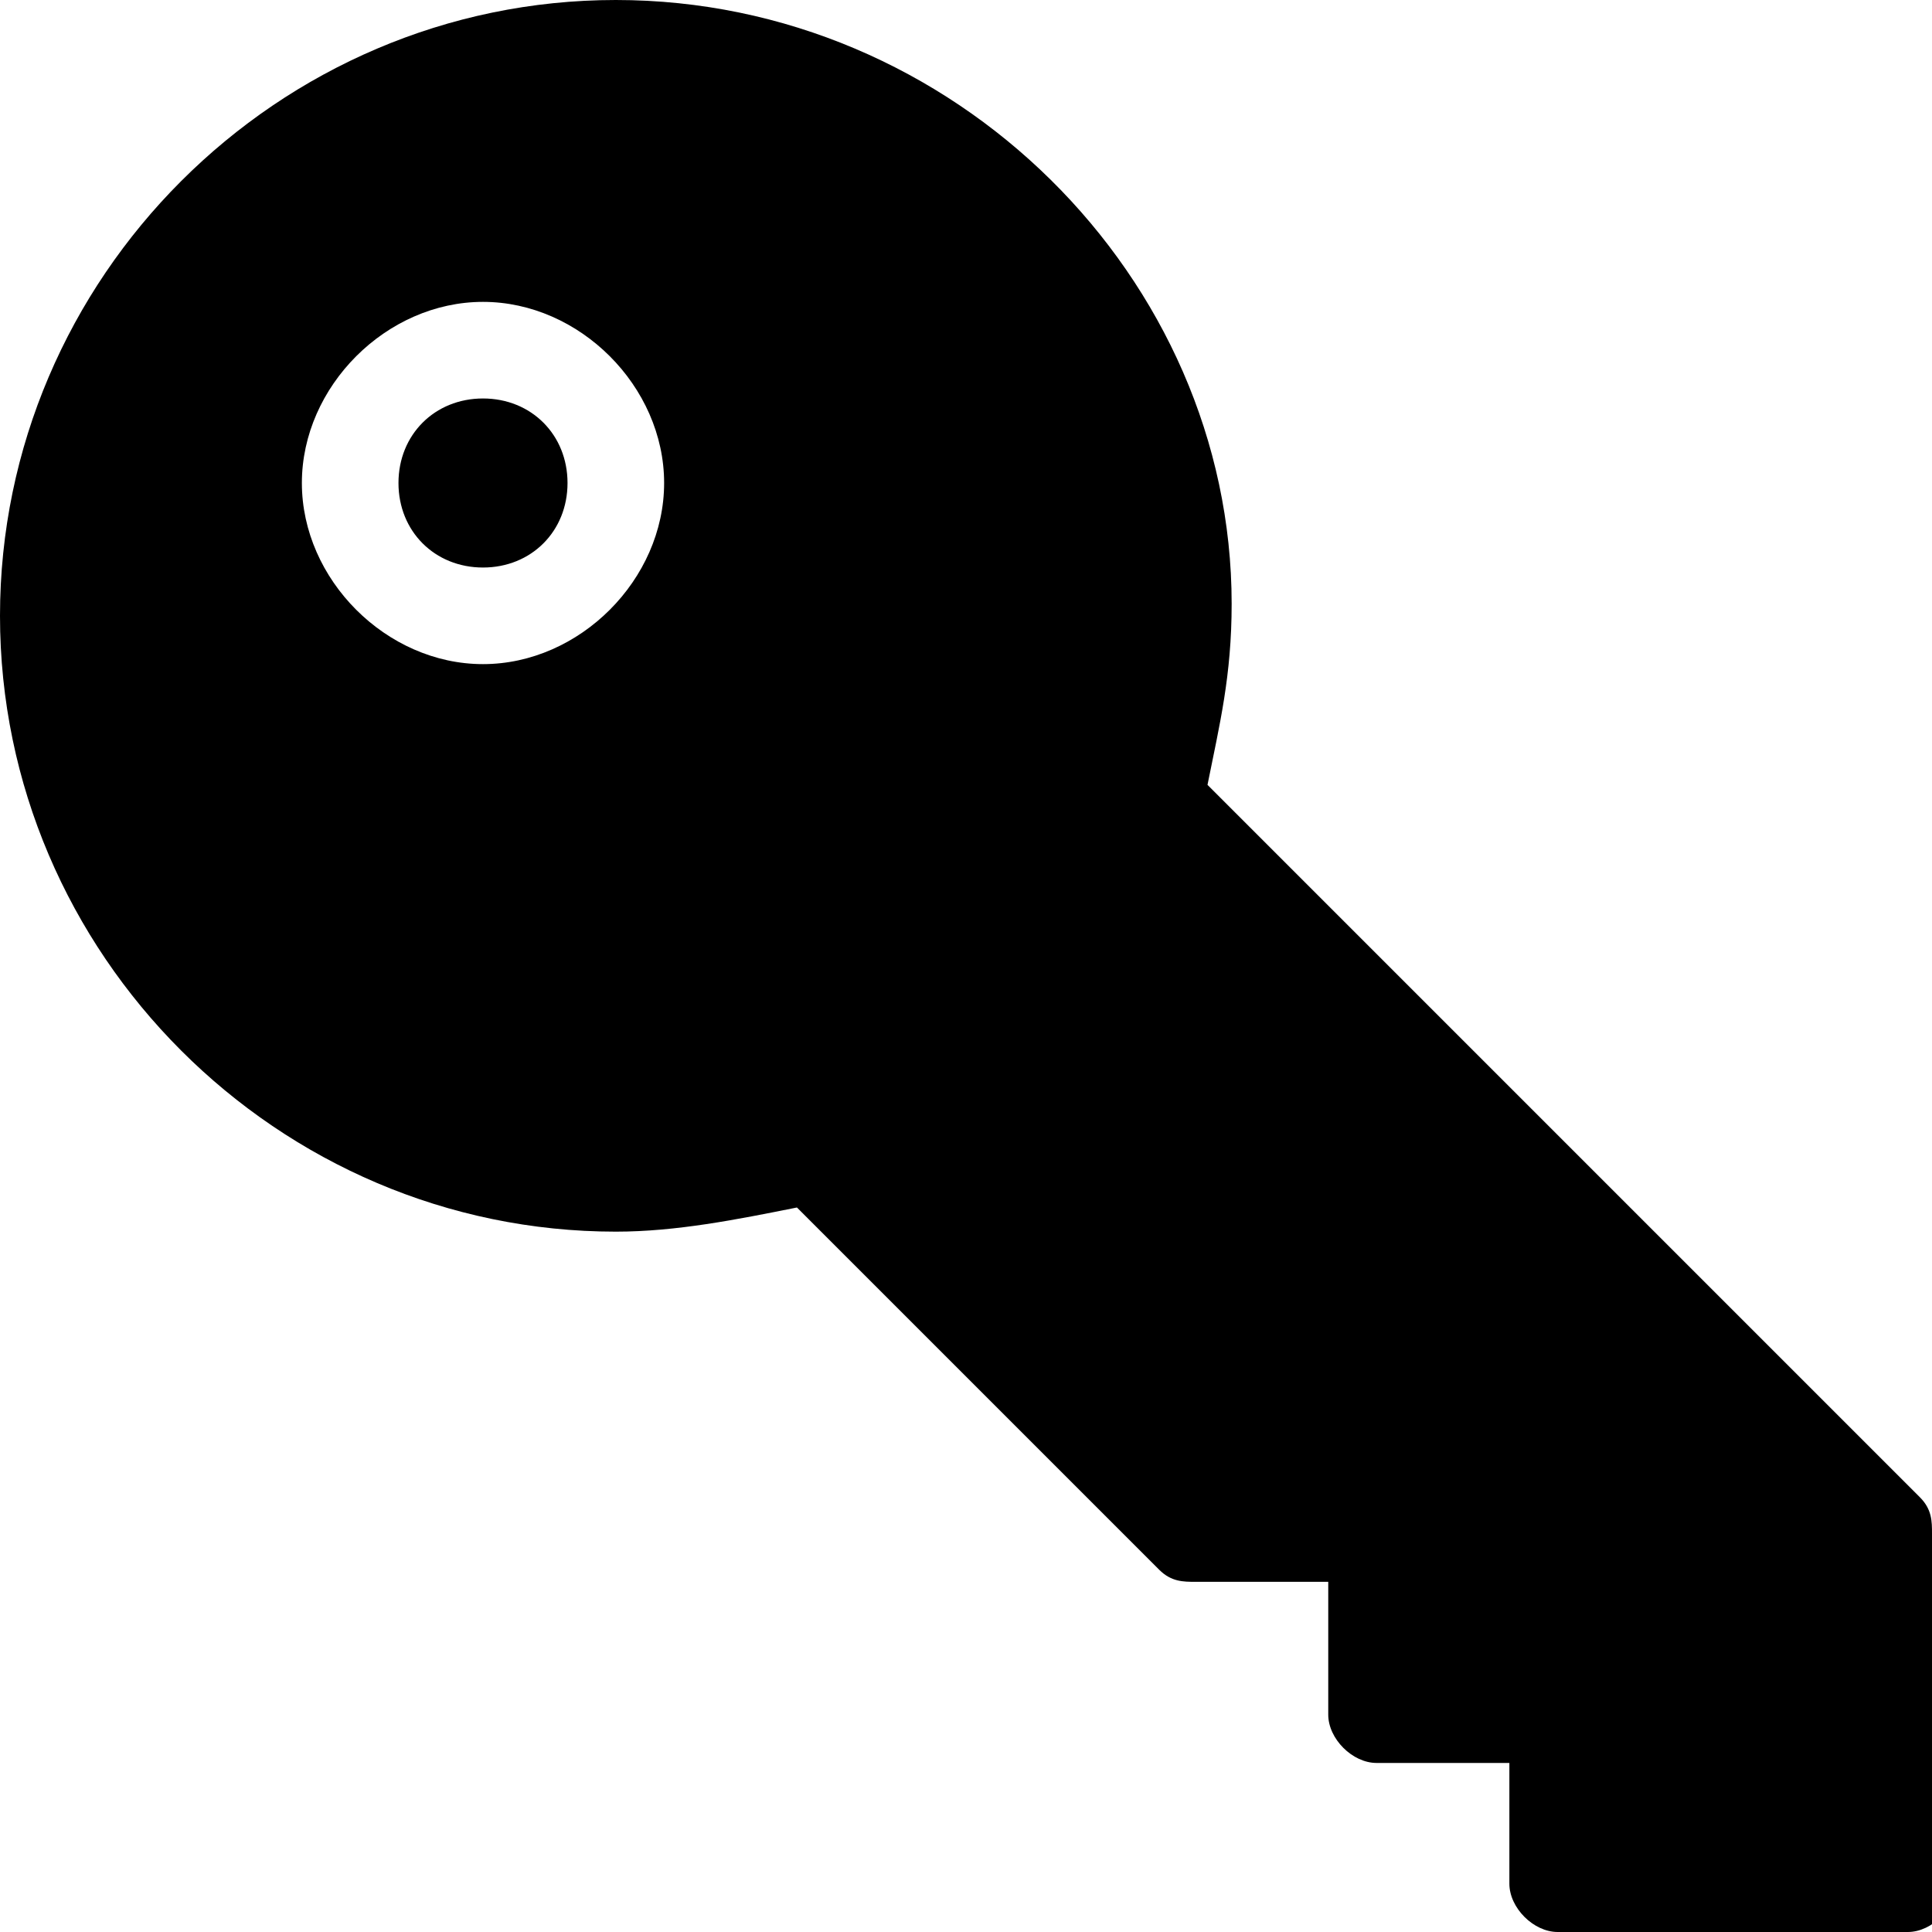
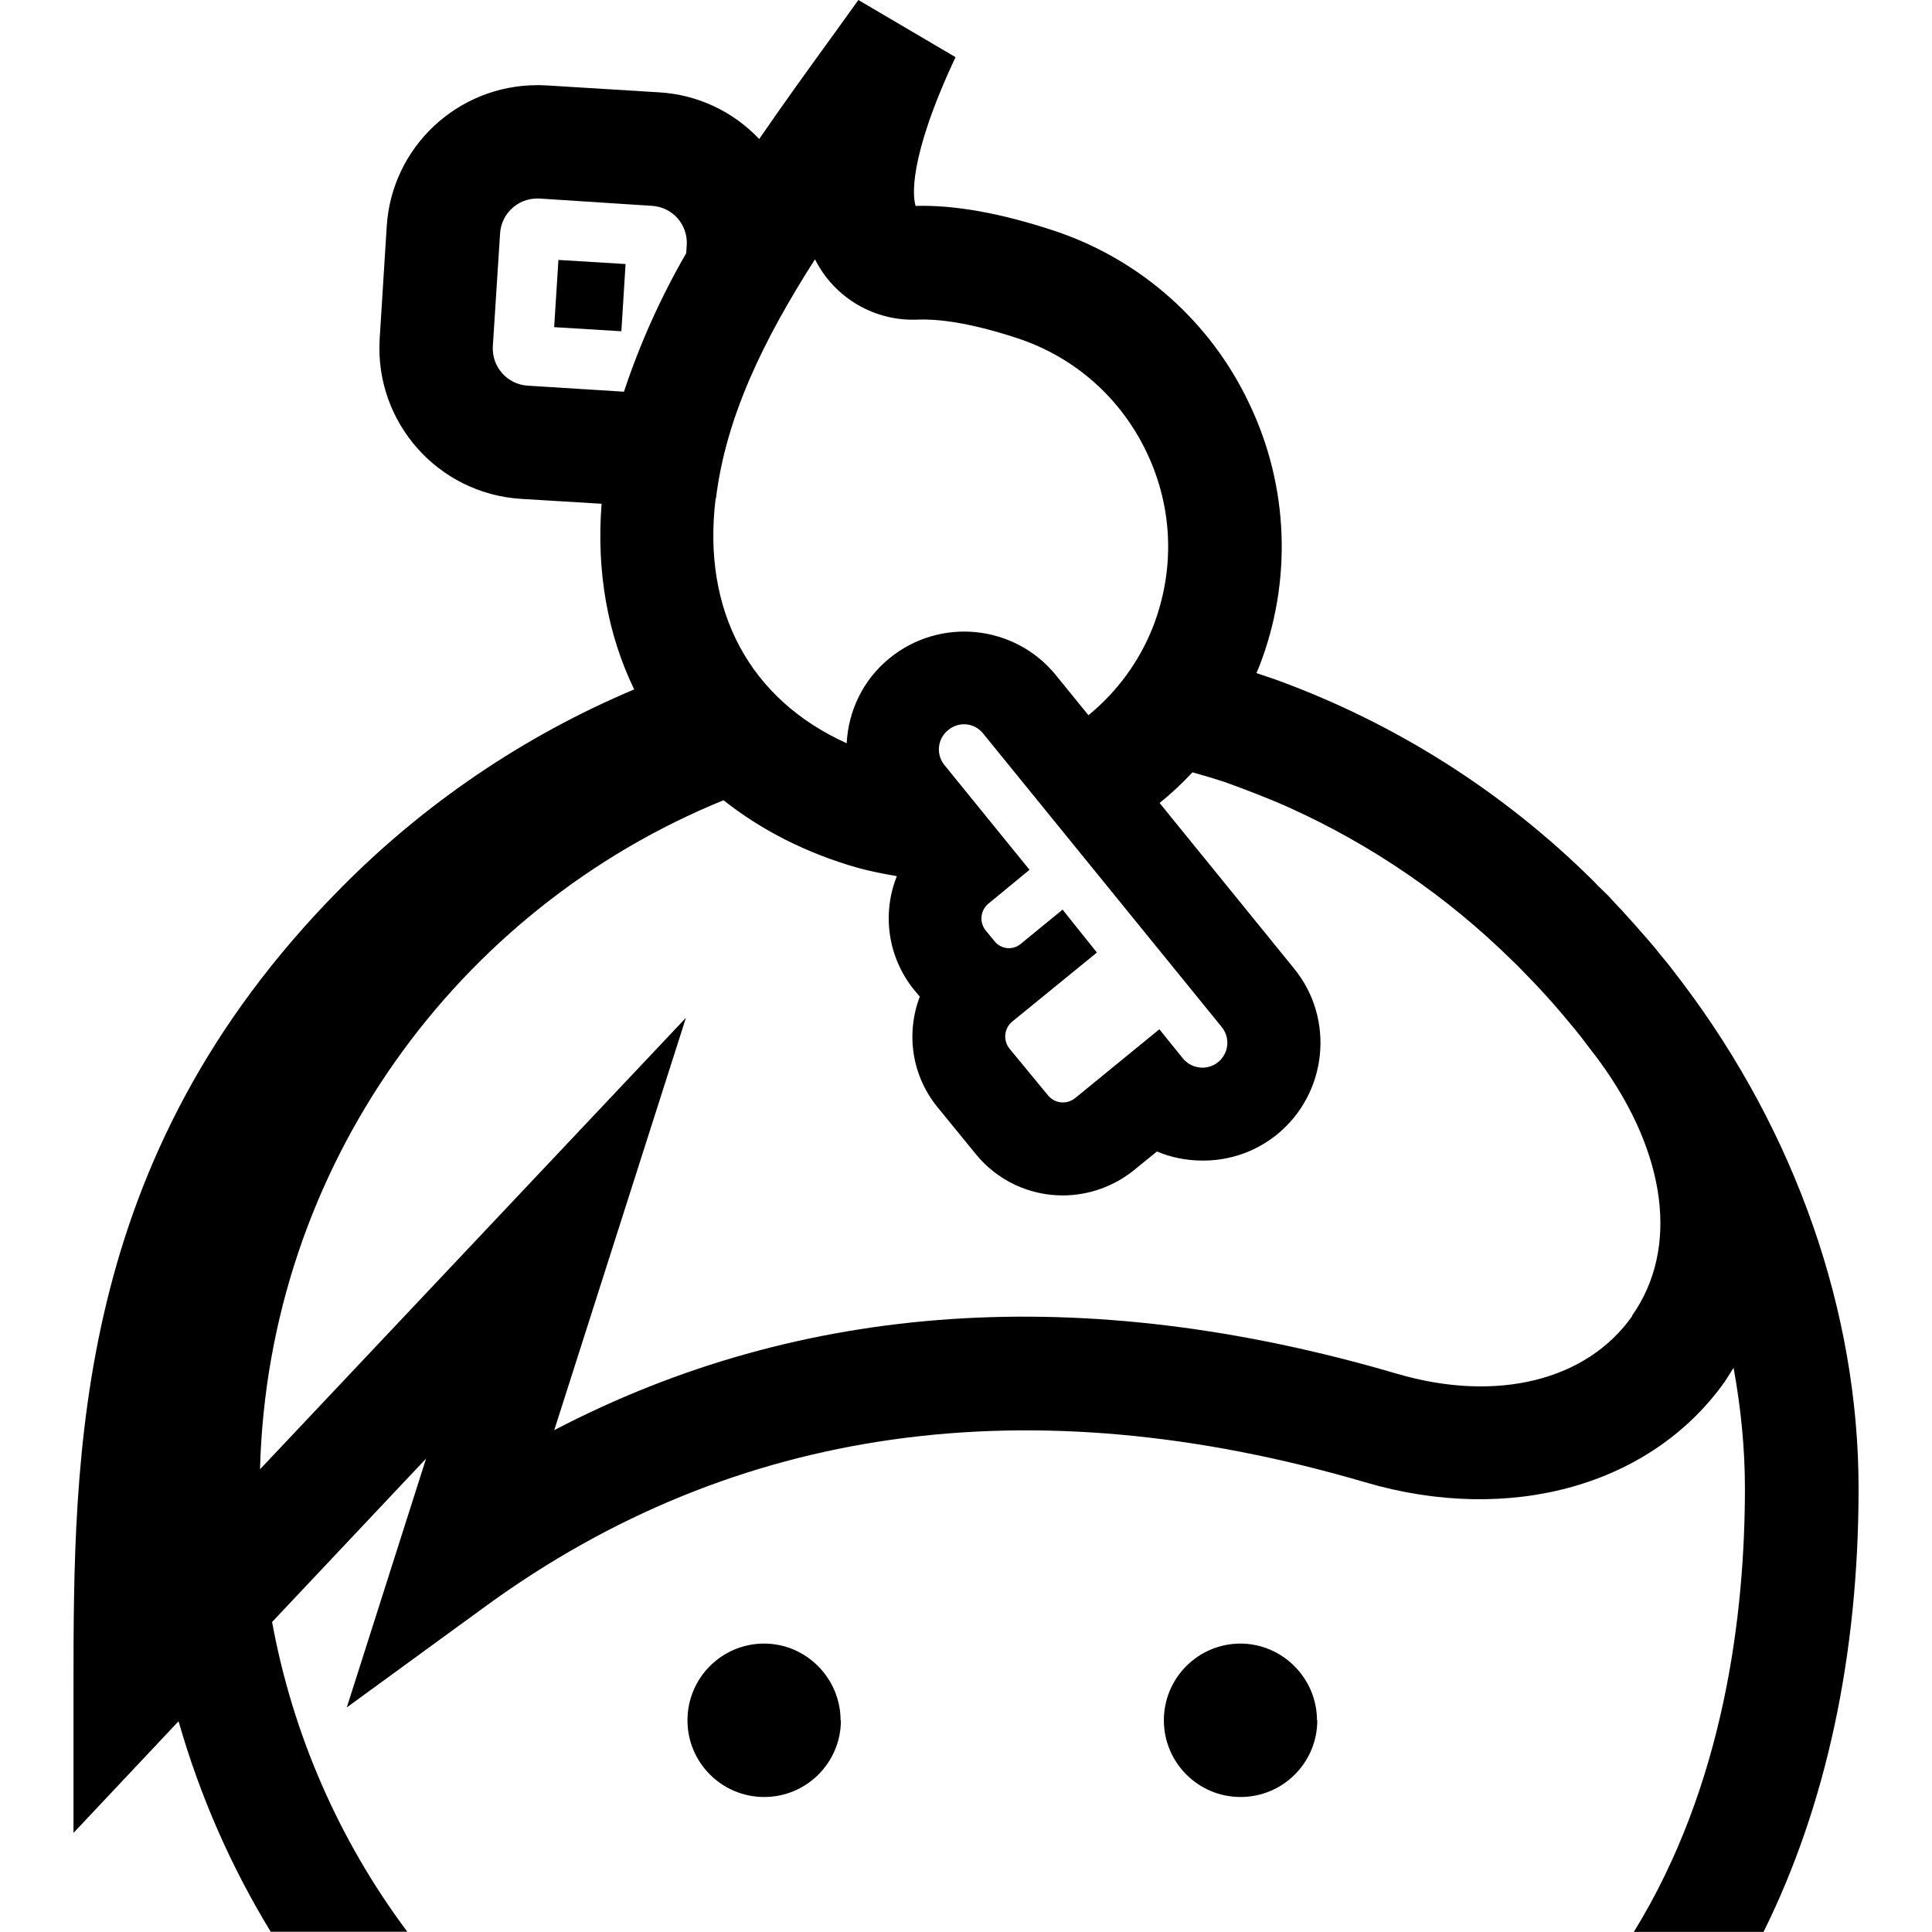
- <svg xmlns="http://www.w3.org/2000/svg" viewBox="0 0 16 16">
-   <path d="M16 12.7c0-.1 0-.2-.1-.3L10 6.5c.1-.5.2-.9.2-1.5 0-2.7-2.3-5-5.1-5S0 2.3 0 5.1s2.3 5.1 5.1 5.1c.5 0 1-.1 1.5-.2l3 3c.1.1.2.1.3.1H11v1.1c0 .2.2.4.4.4h1.1v1c0 .2.2.4.4.4h2.9c.2 0 .4-.2.4-.4l-.2-2.9zM4 5.5c-.8 0-1.5-.7-1.5-1.5S3.2 2.5 4 2.5s1.5.7 1.5 1.5S4.8 5.5 4 5.5zm4.4.7zM4 3.3c-.4 0-.7.3-.7.7s.3.7.7.7.7-.3.7-.7-.3-.7-.7-.7z" />
+ <svg xmlns="http://www.w3.org/2000/svg" viewBox="0 0 24 24">
+   <path d="M10.446 21.371a.953.953 0 1 1-.955-.954c.524 0 .951.431.951.955m5.922-.001a.953.953 0 1 1-.958-.954c.526 0 .954.431.954.955" />
+   <path d="M20.904 12.213l-.156-.204c-.046-.06-.096-.116-.143-.175-.045-.061-.094-.113-.141-.169-.104-.12-.209-.239-.319-.359l-.076-.08-.091-.099-.135-.131c-.015-.018-.032-.034-.05-.053a10.87 10.87 0 0 0-3.955-2.504l-.23-.078.035-.083a4.108 4.108 0 0 0-.12-3.255 4.11 4.11 0 0 0-2.438-2.16c-.656-.216-1.23-.319-1.711-.305-.033-.105-.1-.577.496-1.848L10.663 0l-.287.399c-.33.455-.648.895-.945 1.328a1.857 1.857 0 0 0-1.245-.58L6.79 1.061h-.012c-.033-.003-.07-.003-.104-.003-.99 0-1.81.771-1.87 1.755l-.088 1.402v.003a1.876 1.876 0 0 0 1.755 1.979l1.002.061c-.065.84.073 1.62.405 2.306a11.279 11.279 0 0 0-3.66 2.484C.913 14.391.913 18.051.913 20.994v1.775l1.305-1.387c.266.93.652 1.807 1.145 2.615H5.06a9.197 9.197 0 0 1-1.68-3.848l1.913-2.03-.985 3.091 1.74-1.268c3.075-2.234 6.744-2.75 10.91-1.529 1.805.532 3.56.039 4.473-1.257l.104-.165c.091.498.141.998.141 1.496 0 1.563-.255 3.687-1.38 5.512h1.611c.776-1.563 1.181-3.432 1.181-5.512-.001-2.199-.786-4.421-2.184-6.274zM8.894 6.191c.123-1.002.578-1.949 1.23-2.97a1.36 1.36 0 0 0 1.283.749c.217-.008.605.025 1.233.232.714.236 1.286.744 1.608 1.425s.349 1.442.079 2.149c-.173.445-.454.82-.806 1.109l-.408-.502-.002-.003a1.468 1.468 0 0 0-2.059-.205c-.334.27-.514.66-.534 1.058-1.2-.541-1.8-1.643-1.628-3.041l.004-.001zm4.304 5.11l-.519.425a.228.228 0 0 1-.323-.032l-.111-.135a.238.238 0 0 1 .034-.334l.51-.42-1.055-1.299a.307.307 0 0 1 .044-.436.303.303 0 0 1 .434.041l2.963 3.645a.309.309 0 0 1-.168.499.315.315 0 0 1-.31-.104l-.295-.365-1.045.854a.244.244 0 0 1-.154.055.237.237 0 0 1-.186-.09l-.477-.579a.24.24 0 0 1 .035-.336l1.051-.857-.426-.533-.002.001zM7.753 4.866l-1.196-.075a.463.463 0 0 1-.435-.488l.09-1.401a.462.462 0 0 1 .461-.436h.024l1.401.091a.459.459 0 0 1 .433.488l-.007.101a9.269 9.269 0 0 0-.773 1.72h.002zm12.524 11.481c-.565.805-1.687 1.081-2.924.718-3.886-1.141-7.396-.903-10.468.701l1.636-5.123-5.291 5.609c.099-3.762 2.453-6.966 5.758-8.311.471.373 1.034.66 1.673.841.16.044.322.074.48.102a1.41 1.41 0 0 0 .21 1.407l.075.09c-.172.45-.105.975.221 1.374l.475.582a1.39 1.39 0 0 0 1.079.513c.321 0 .635-.111.886-.314l.285-.232c.174.074.367.113.566.113a1.45 1.45 0 0 0 .928-.326c.623-.51.72-1.435.209-2.06l-1.67-2.056c.145-.117.281-.244.408-.381.135.037.271.078.4.12.266.097.533.198.795.315a9.55 9.55 0 0 1 2.771 1.897c.029.03.059.055.085.083l.17.175a9.168 9.168 0 0 1 .35.387l.126.15c.045.053.086.104.13.16l.114.15c.04.051.079.102.117.154.838 1.149.987 2.329.404 3.157v.005z" />
+   <path d="M7.719 4.115l-.835-.051.053-.835.834.051-.052.835z" />
</svg>
